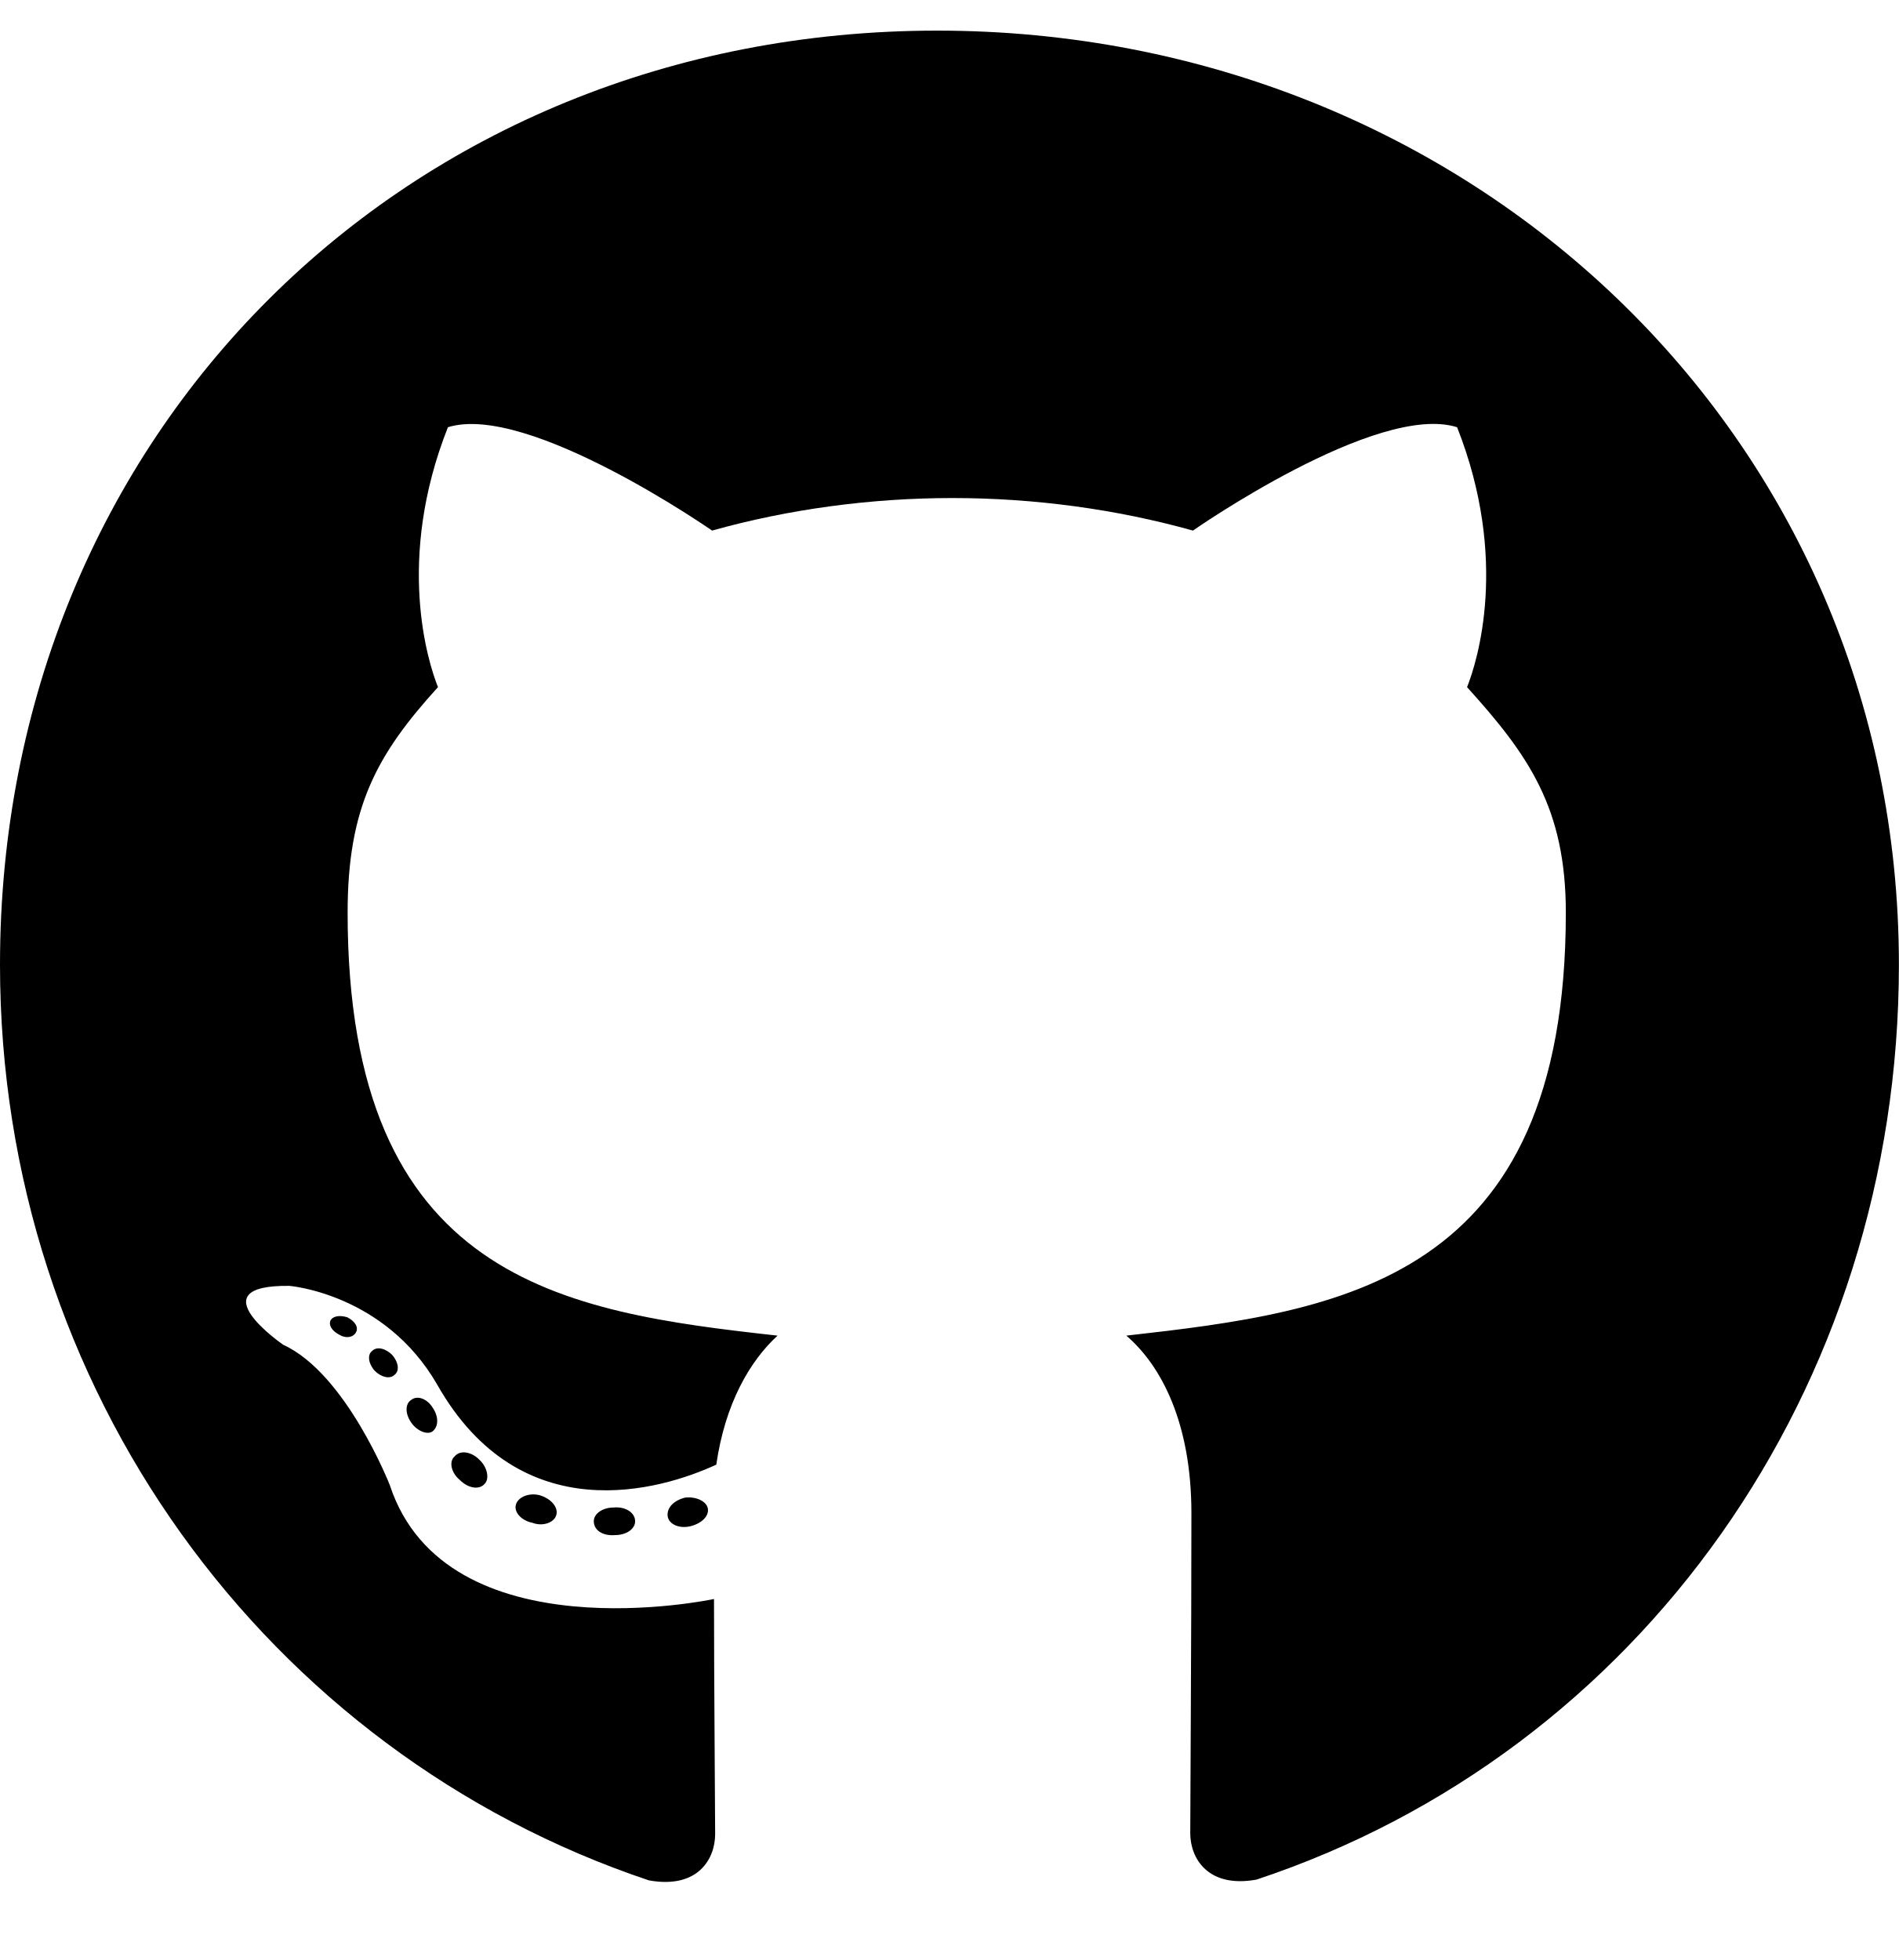
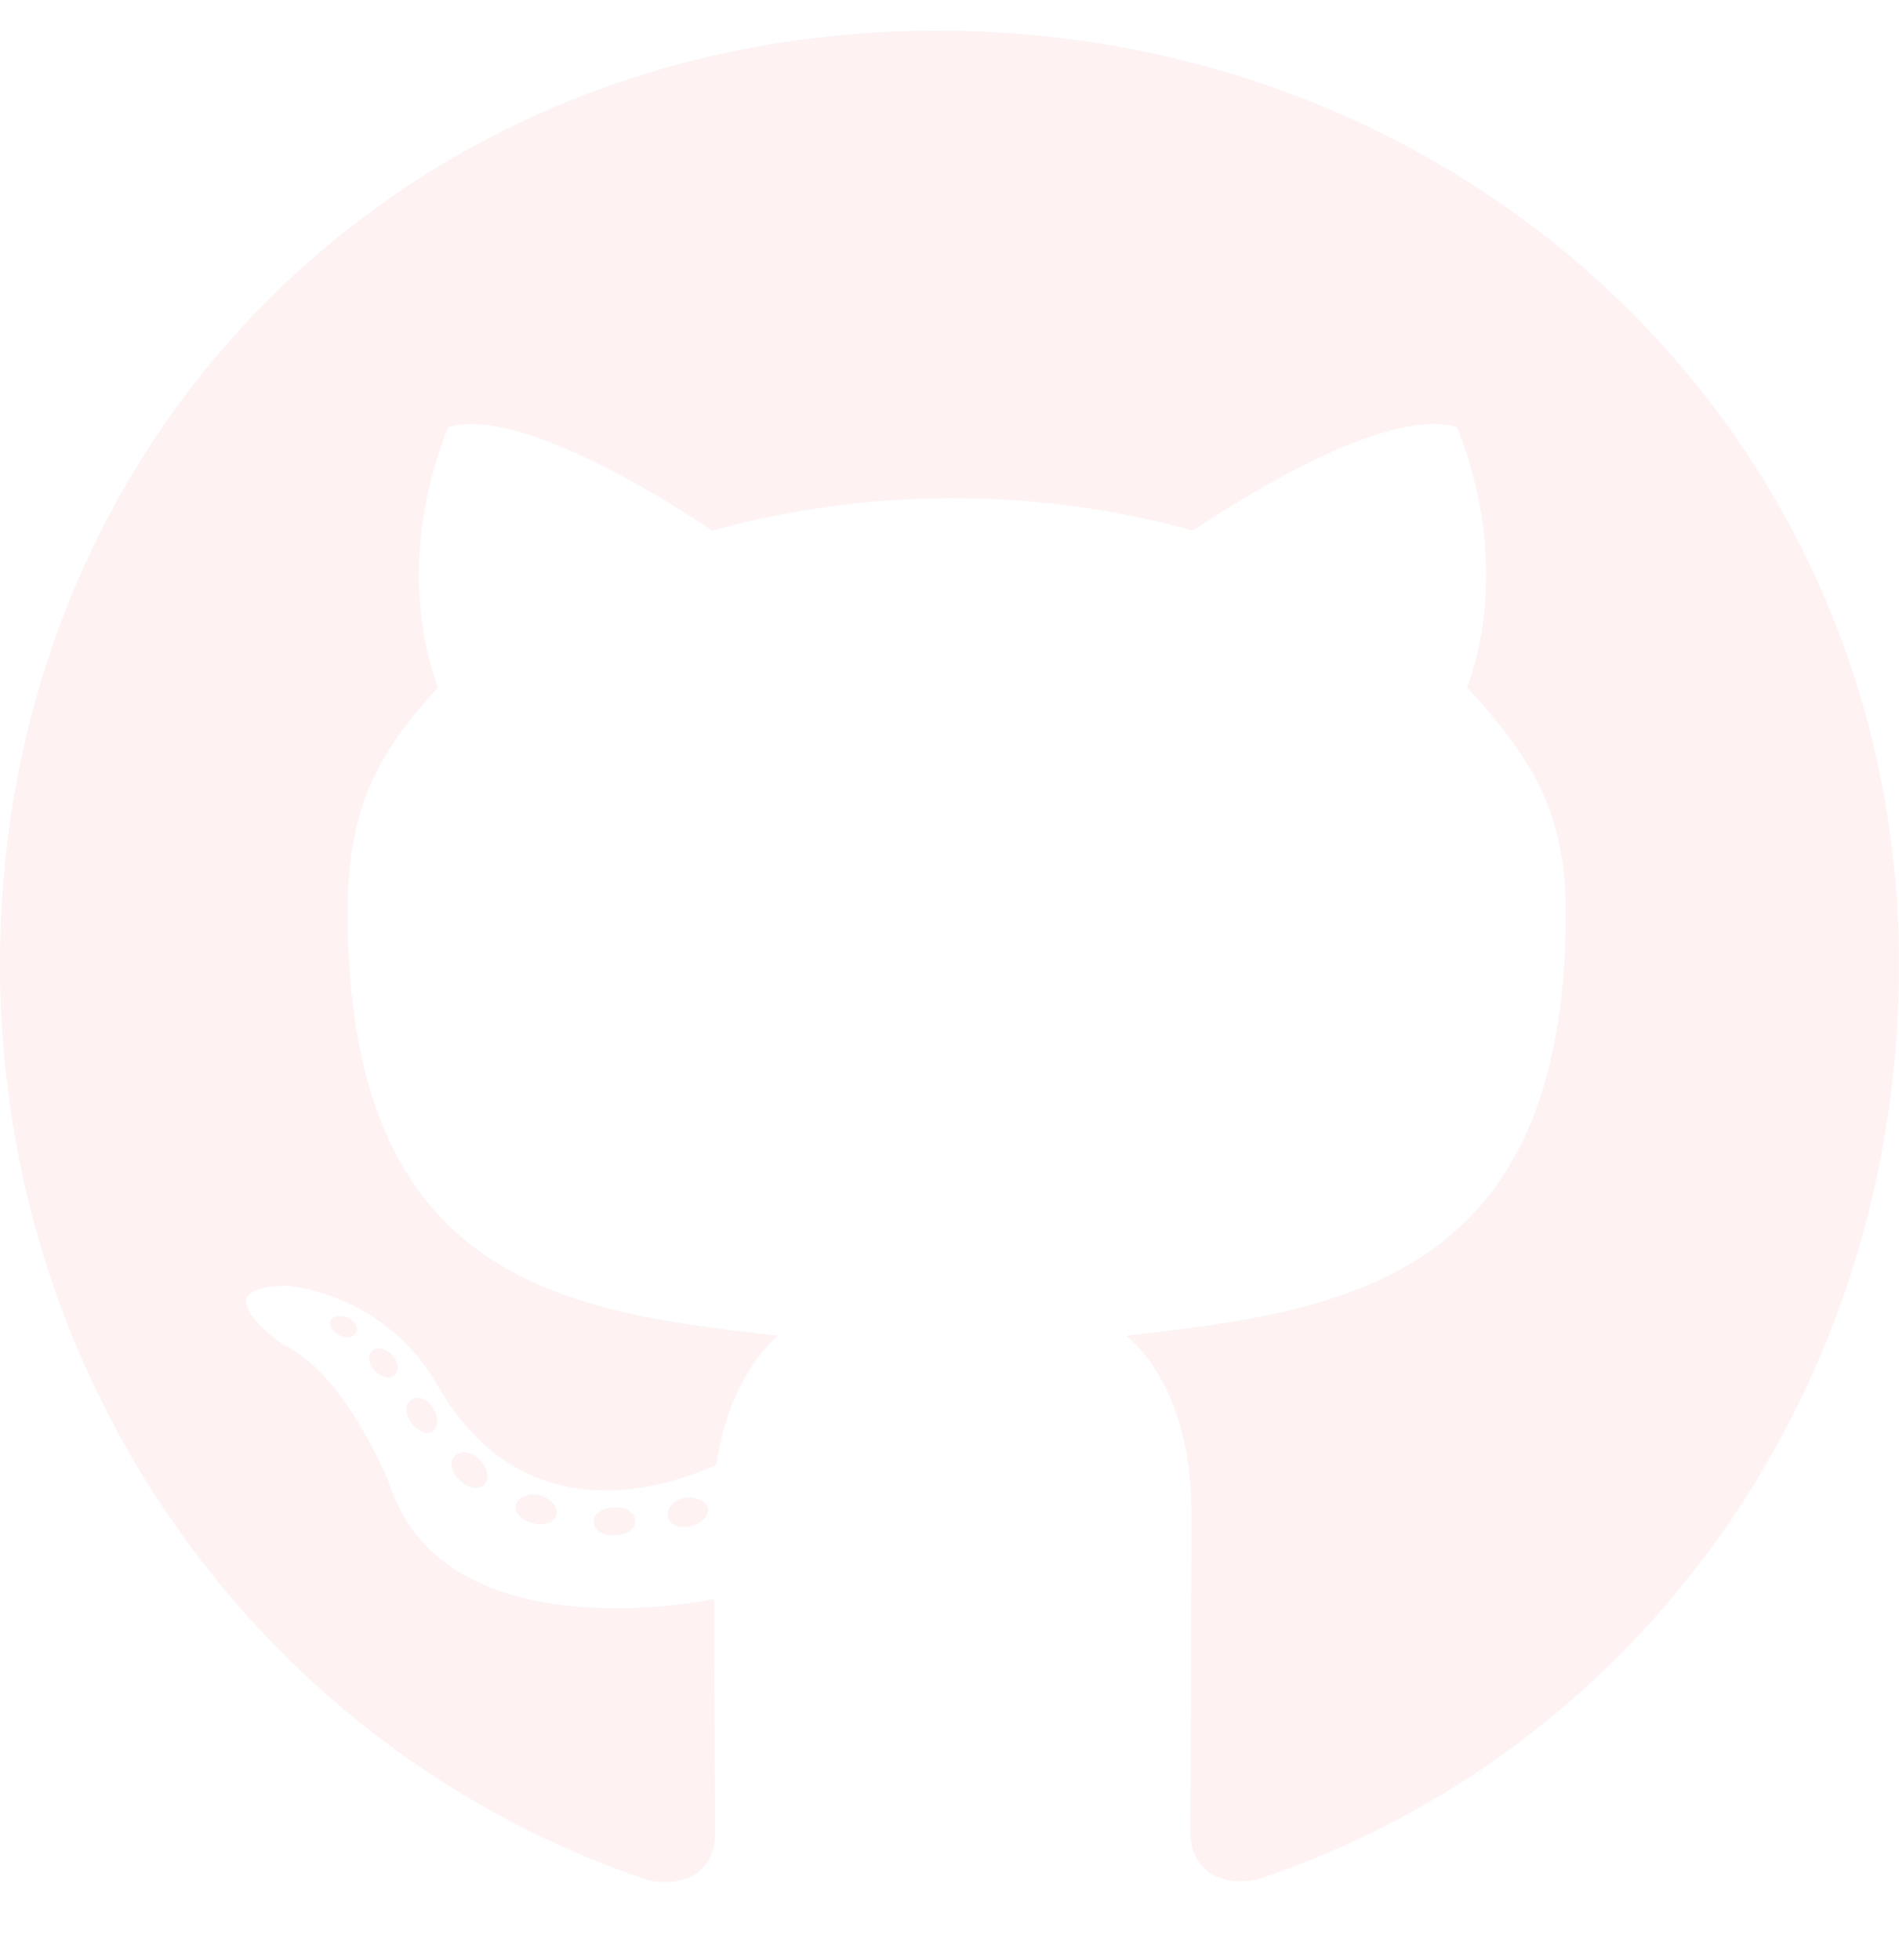
- <svg xmlns="http://www.w3.org/2000/svg" viewBox="0 0 496 512">
+ <svg xmlns="http://www.w3.org/2000/svg" fill="#fef2f2" viewBox="0 0 496 512">
  <path d="M165.9 397.4c0 2-2.3 3.6-5.2 3.6-3.3.3-5.6-1.3-5.6-3.6 0-2 2.3-3.6 5.2-3.6 3-.3 5.6 1.3 5.6 3.6zm-31.1-4.5c-.7 2 1.3 4.3 4.3 4.9 2.6 1 5.6 0 6.2-2s-1.3-4.3-4.3-5.2c-2.6-.7-5.5.3-6.2 2.3zm44.2-1.7c-2.9.7-4.9 2.6-4.6 4.9.3 2 2.9 3.3 5.9 2.6 2.9-.7 4.9-2.6 4.6-4.6-.3-1.9-3-3.2-5.9-2.9zM244.8 8C106.1 8 0 113.3 0 252c0 110.9 69.8 205.8 169.5 239.2 12.8 2.3 17.3-5.6 17.3-12.1 0-6.2-.3-40.4-.3-61.4 0 0-70 15-84.7-29.8 0 0-11.4-29.1-27.8-36.6 0 0-22.9-15.7 1.6-15.4 0 0 24.9 2 38.6 25.8 21.9 38.6 58.6 27.5 72.9 20.9 2.3-16 8.8-27.1 16-33.7-55.9-6.2-112.3-14.3-112.3-110.5 0-27.5 7.6-41.3 23.6-58.9-2.6-6.5-11.1-33.3 2.6-67.9 20.9-6.5 69 27 69 27 20-5.6 41.5-8.5 62.8-8.5s42.8 2.9 62.8 8.5c0 0 48.1-33.6 69-27 13.7 34.7 5.2 61.4 2.6 67.9 16 17.7 25.8 31.5 25.8 58.9 0 96.5-58.9 104.2-114.8 110.5 9.2 7.9 17 22.9 17 46.4 0 33.7-.3 75.4-.3 83.6 0 6.5 4.6 14.4 17.3 12.1C428.2 457.8 496 362.9 496 252 496 113.3 383.5 8 244.8 8zM97.2 352.9c-1.3 1-1 3.3.7 5.2 1.6 1.6 3.9 2.3 5.2 1 1.3-1 1-3.3-.7-5.2-1.6-1.6-3.9-2.3-5.2-1zm-10.8-8.1c-.7 1.3.3 2.9 2.3 3.9 1.6 1 3.6.7 4.3-.7.7-1.3-.3-2.9-2.3-3.9-2-.6-3.6-.3-4.3.7zm32.4 35.6c-1.6 1.3-1 4.3 1.3 6.2 2.3 2.3 5.2 2.6 6.5 1 1.3-1.3.7-4.3-1.3-6.2-2.2-2.3-5.2-2.6-6.5-1zm-11.4-14.7c-1.6 1-1.6 3.6 0 5.9 1.6 2.3 4.3 3.3 5.6 2.3 1.6-1.3 1.6-3.9 0-6.2-1.4-2.3-4-3.3-5.6-2z" />
</svg>
